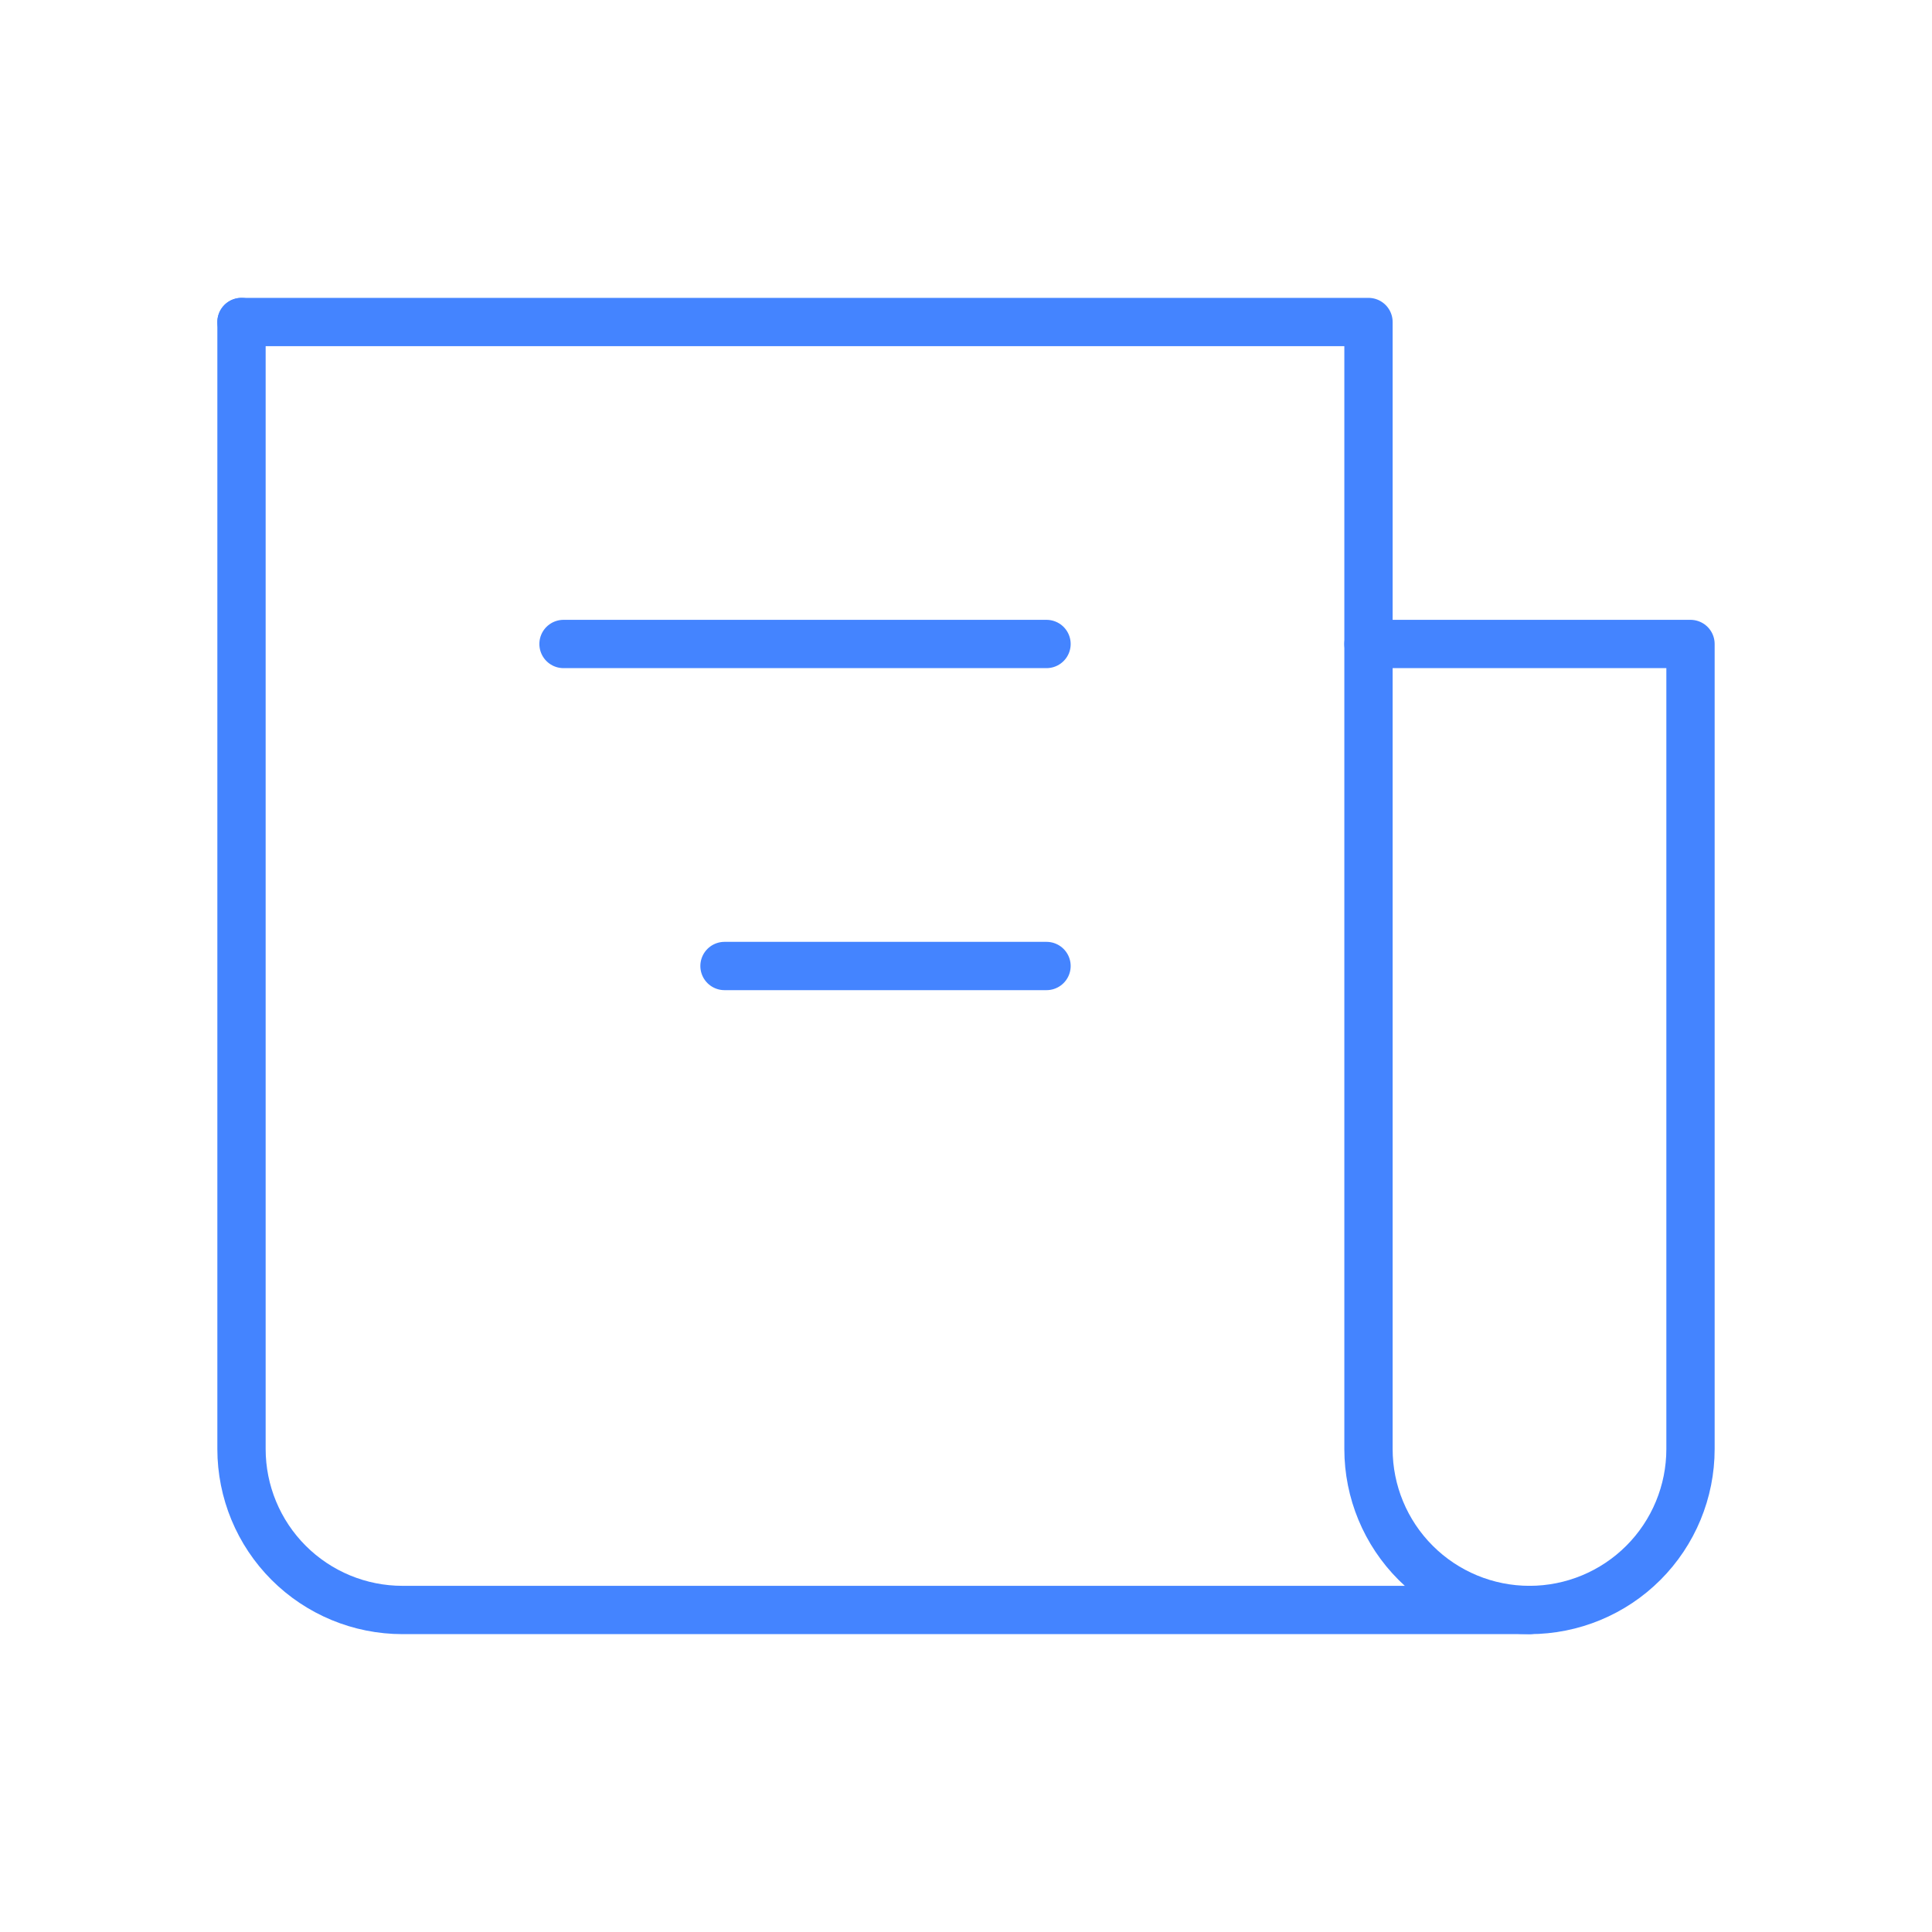
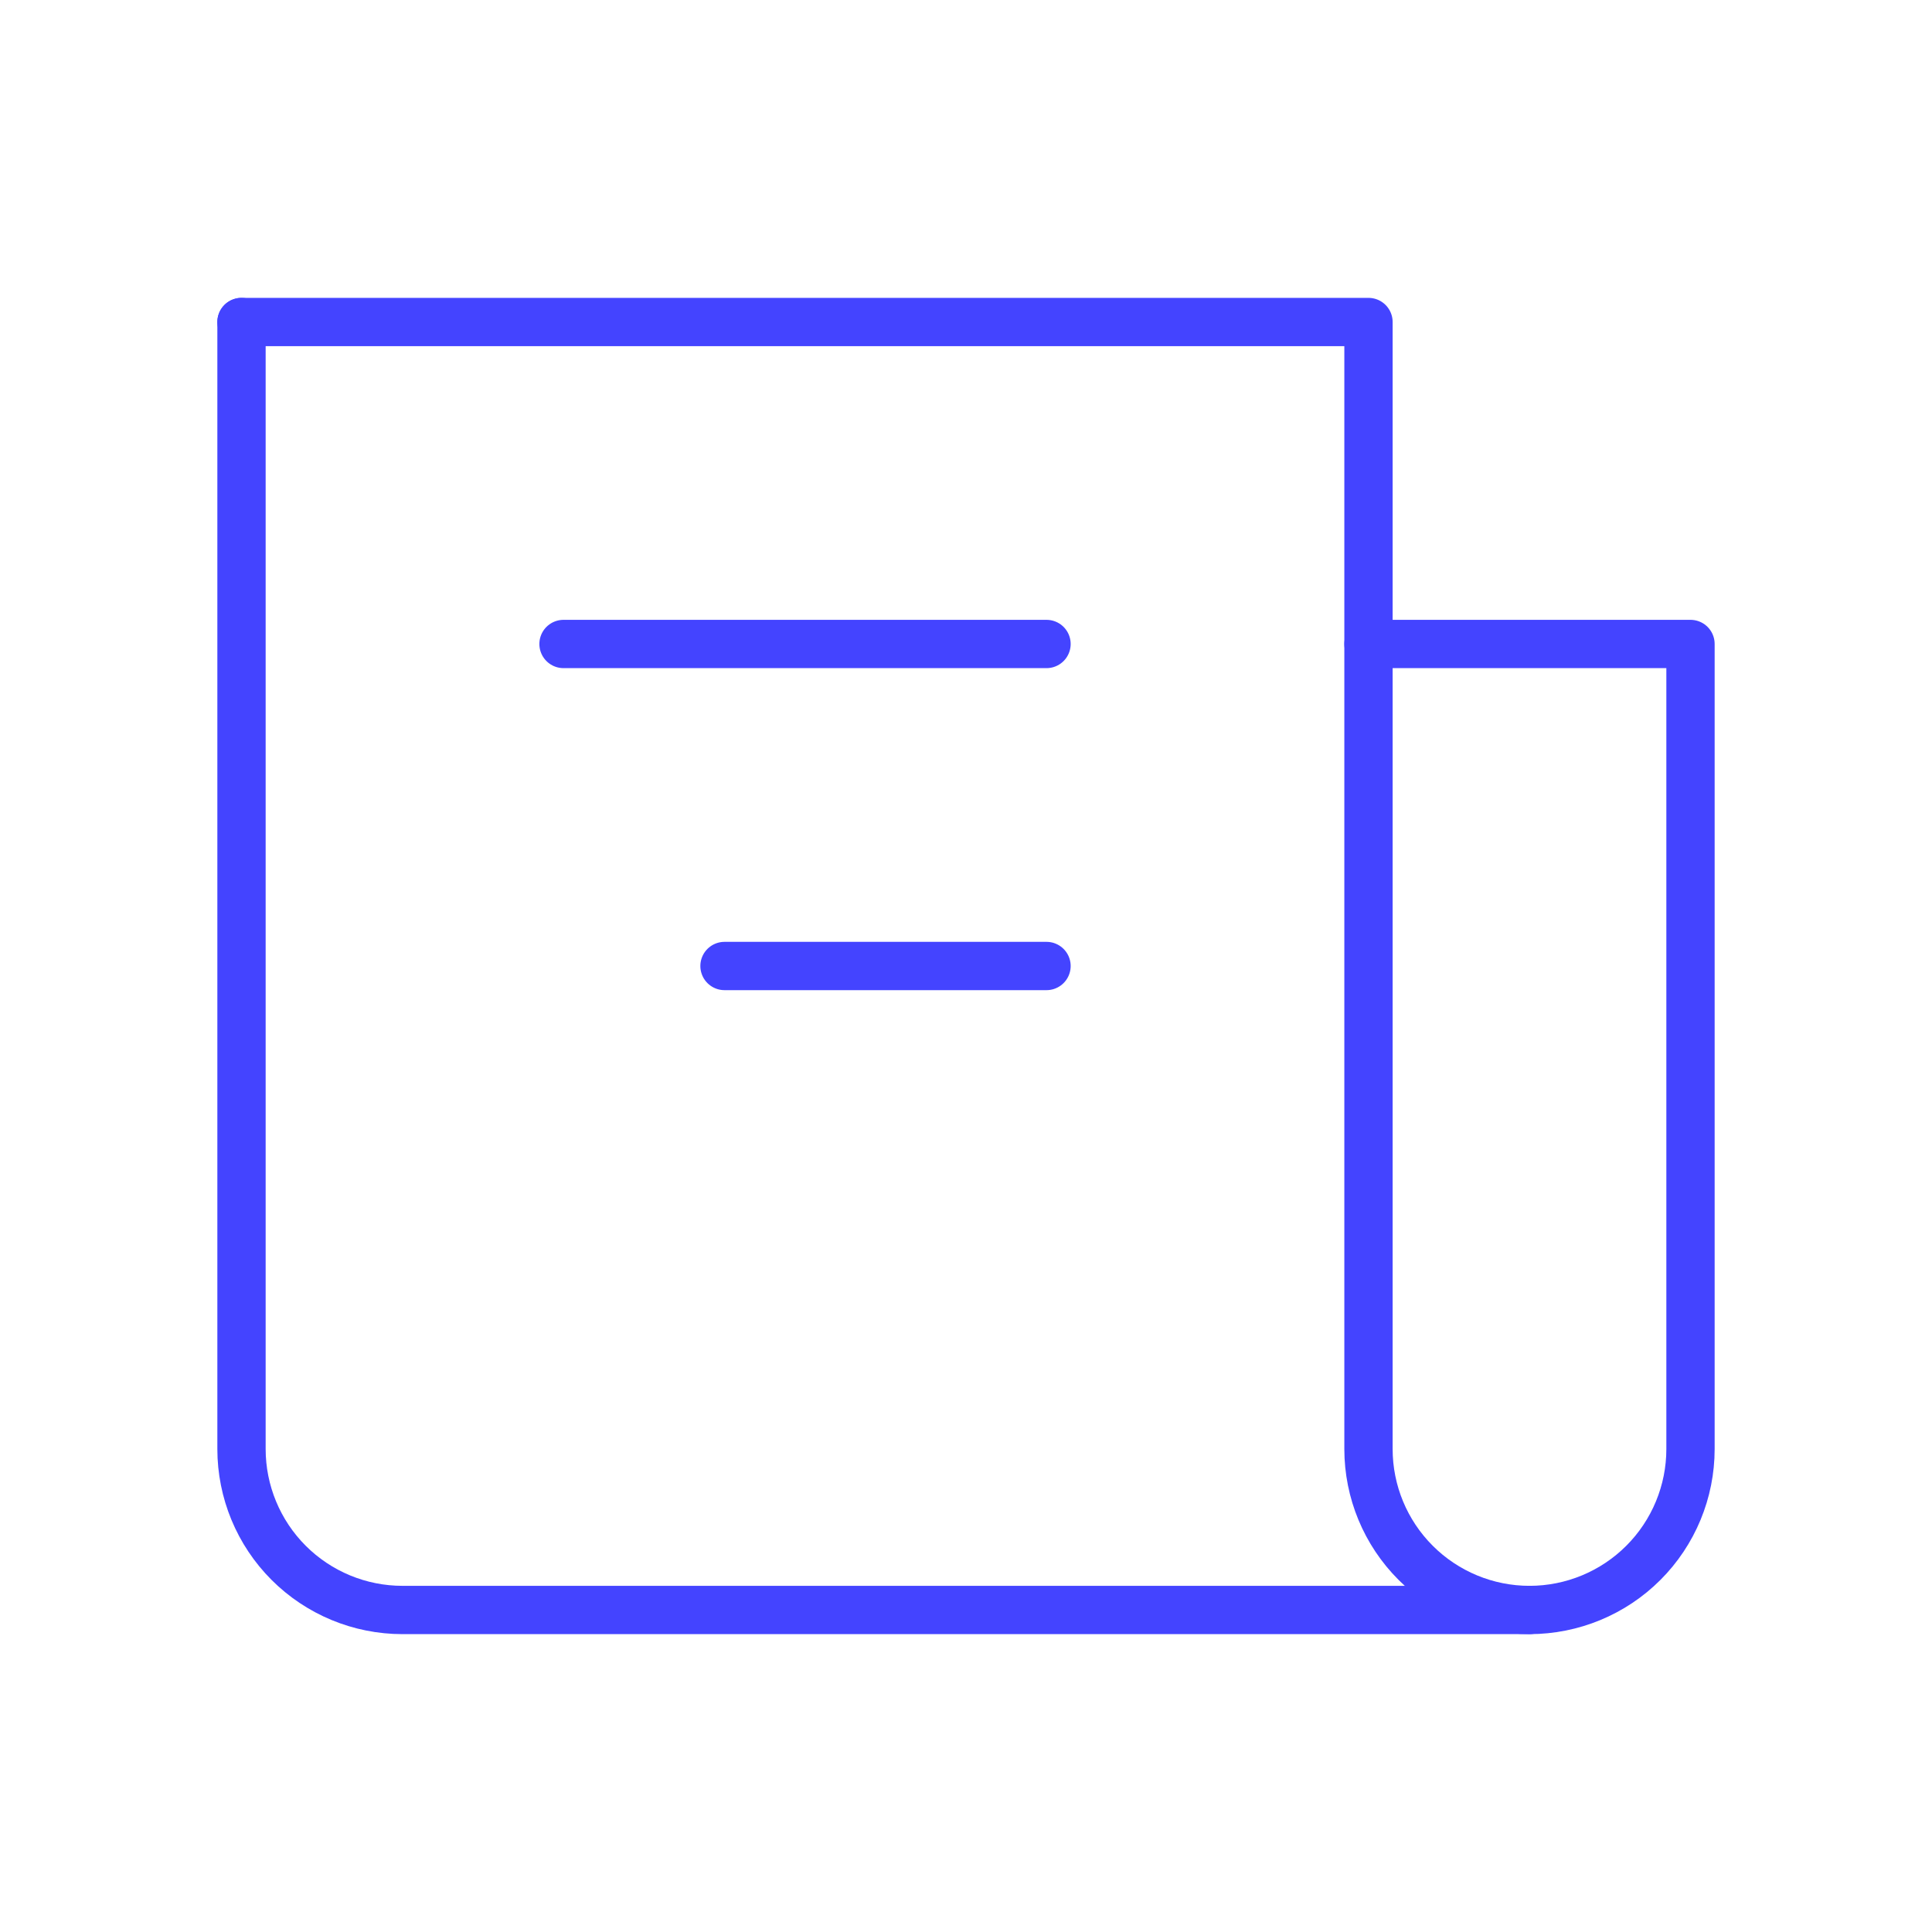
<svg xmlns="http://www.w3.org/2000/svg" width="40" height="40" viewBox="0 0 40 40" fill="none">
-   <path d="M5 6.667V30C5 30.884 5.351 31.732 5.976 32.357C6.601 32.982 7.449 33.333 8.333 33.333H31.667C32.551 33.333 33.399 32.982 34.024 32.357C34.649 31.732 35 30.884 35 30V13.333H28.333" stroke="#4484FF" stroke-linecap="round" stroke-linejoin="round" />
-   <path d="M5 6.667H28.333V30C28.333 30.884 28.684 31.732 29.31 32.357C29.935 32.982 30.783 33.333 31.667 33.333M21.667 13.333H11.667M21.667 20H15" stroke="#4484FF" stroke-linecap="round" stroke-linejoin="round" />
+   <path d="M5 6.667V30C5 30.884 5.351 31.732 5.976 32.357C6.601 32.982 7.449 33.333 8.333 33.333H31.667C32.551 33.333 33.399 32.982 34.024 32.357C34.649 31.732 35 30.884 35 30V13.333H28.333" stroke="#44ff" stroke-linecap="round" stroke-linejoin="round" />
+   <path d="M5 6.667H28.333V30C28.333 30.884 28.684 31.732 29.31 32.357C29.935 32.982 30.783 33.333 31.667 33.333M21.667 13.333H11.667M21.667 20H15" stroke="#44ff" stroke-linecap="round" stroke-linejoin="round" />
</svg>
